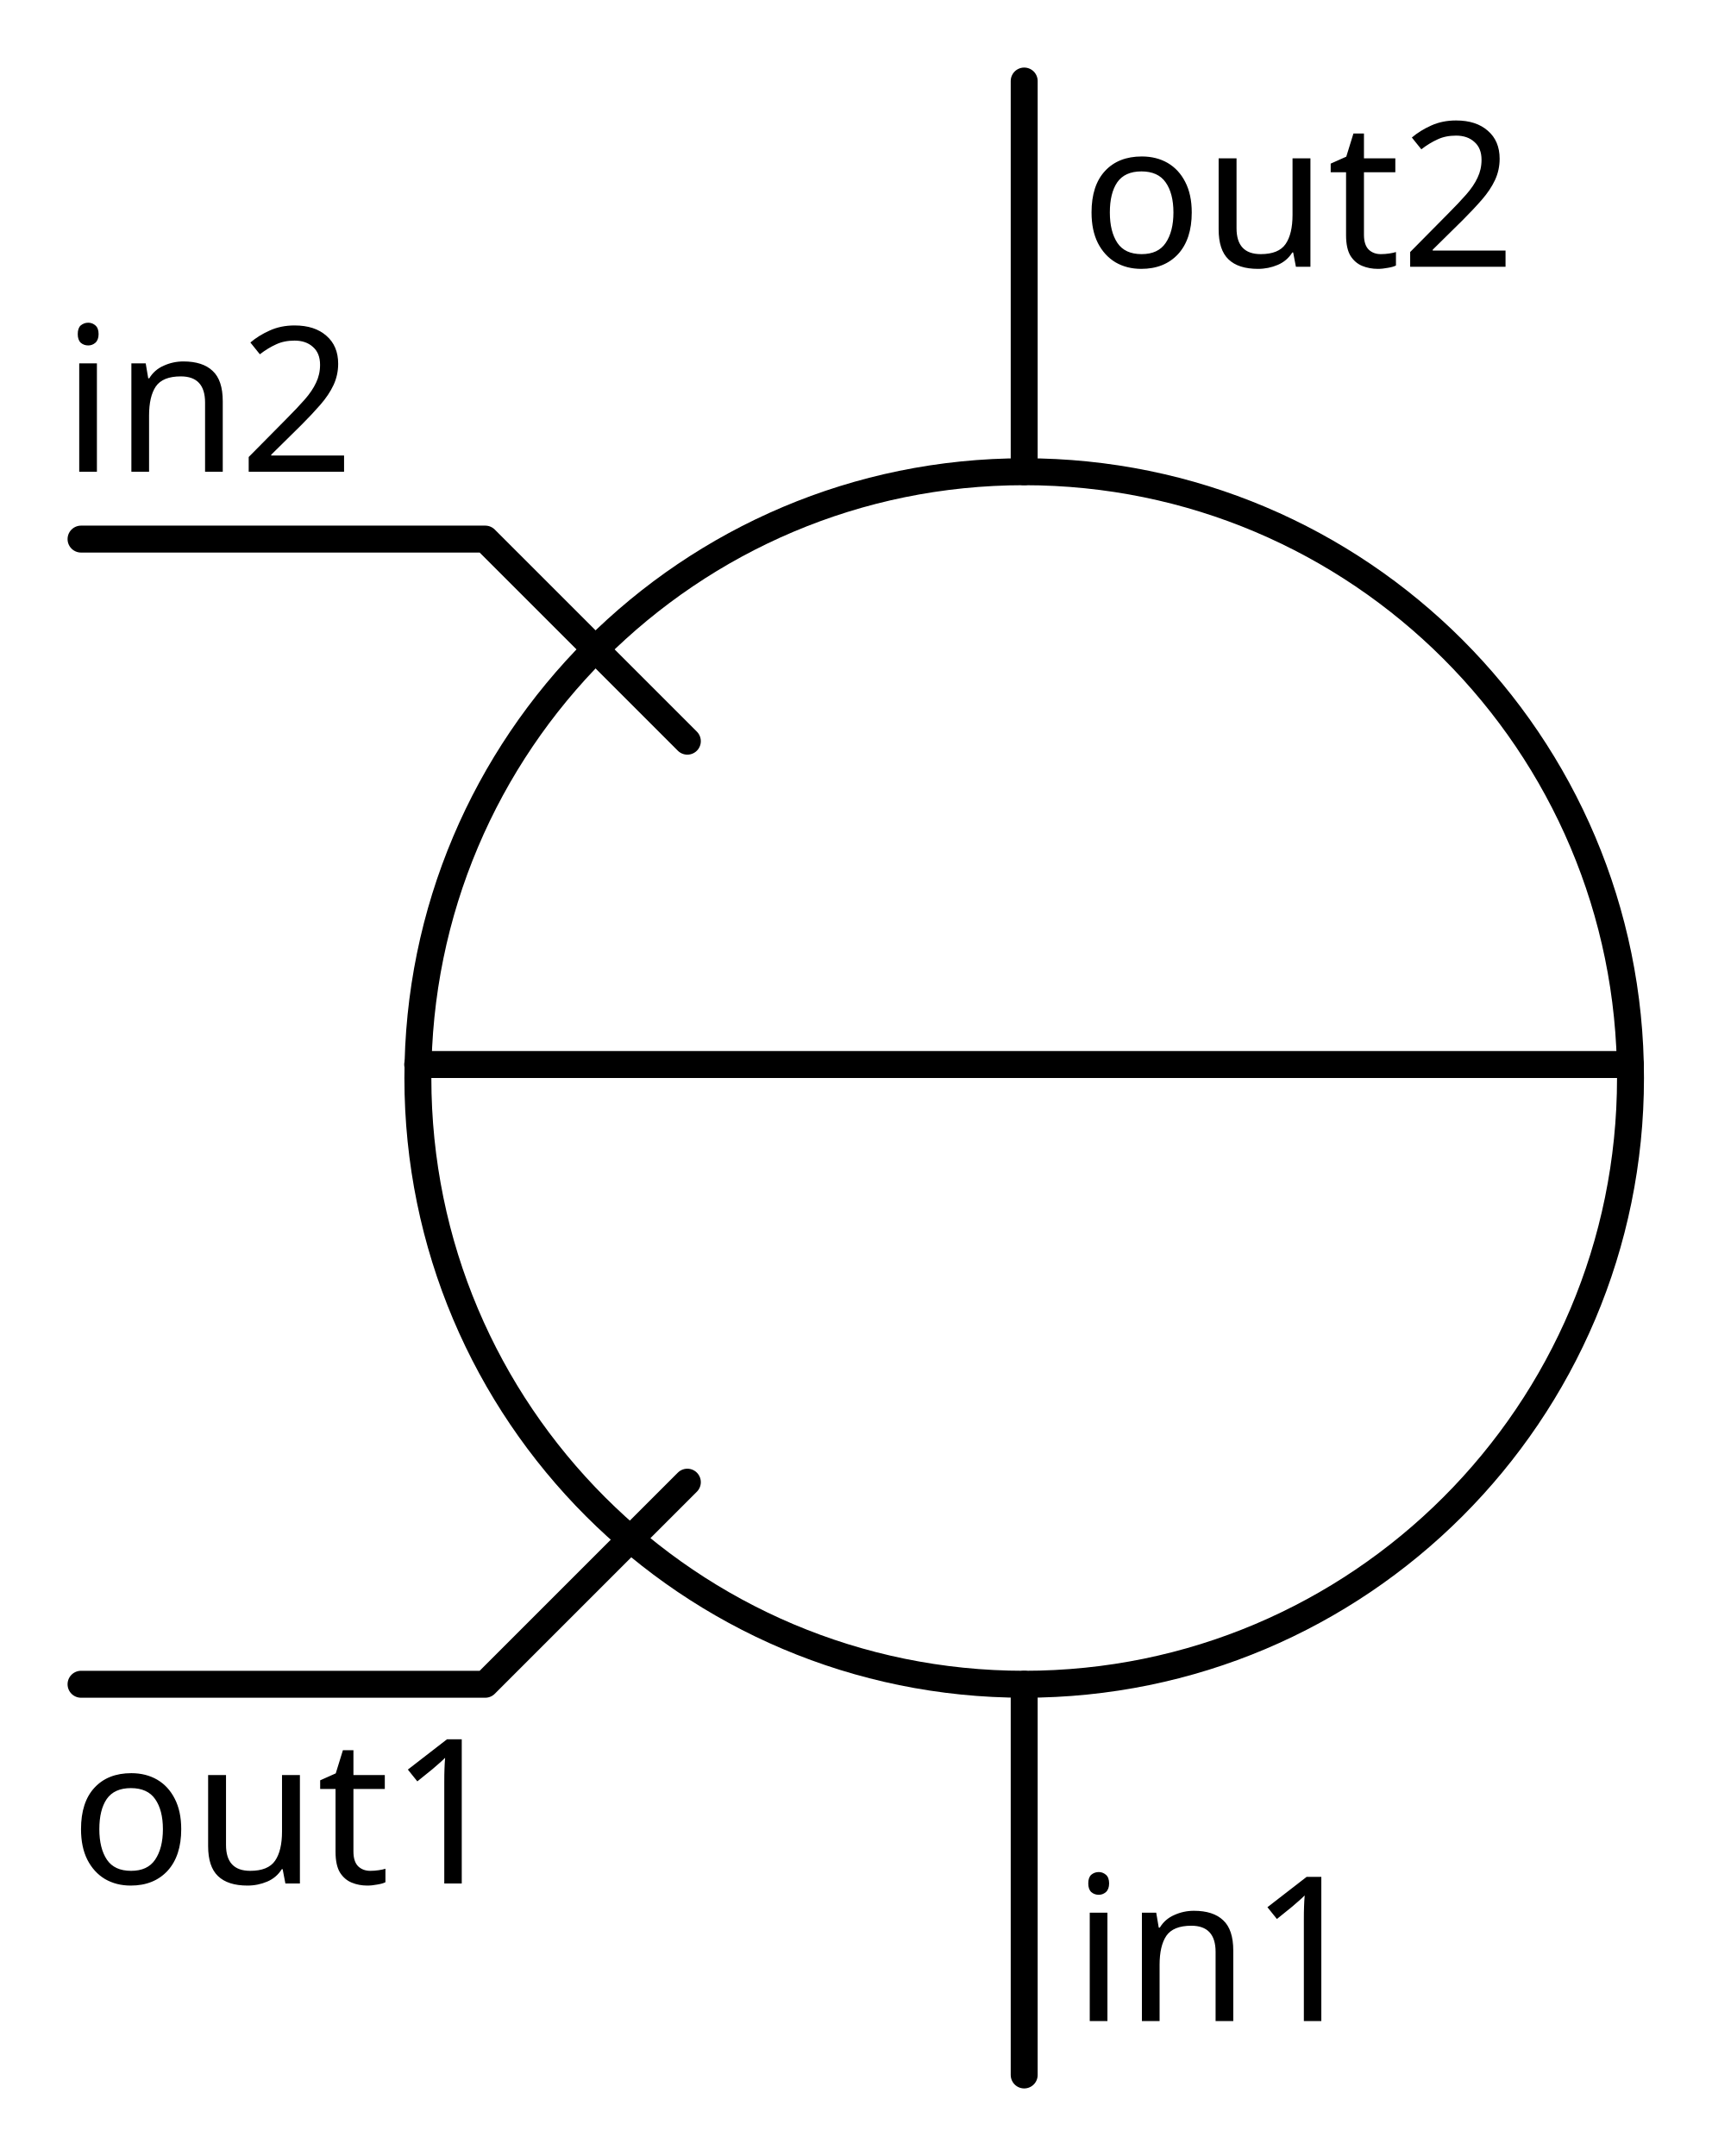
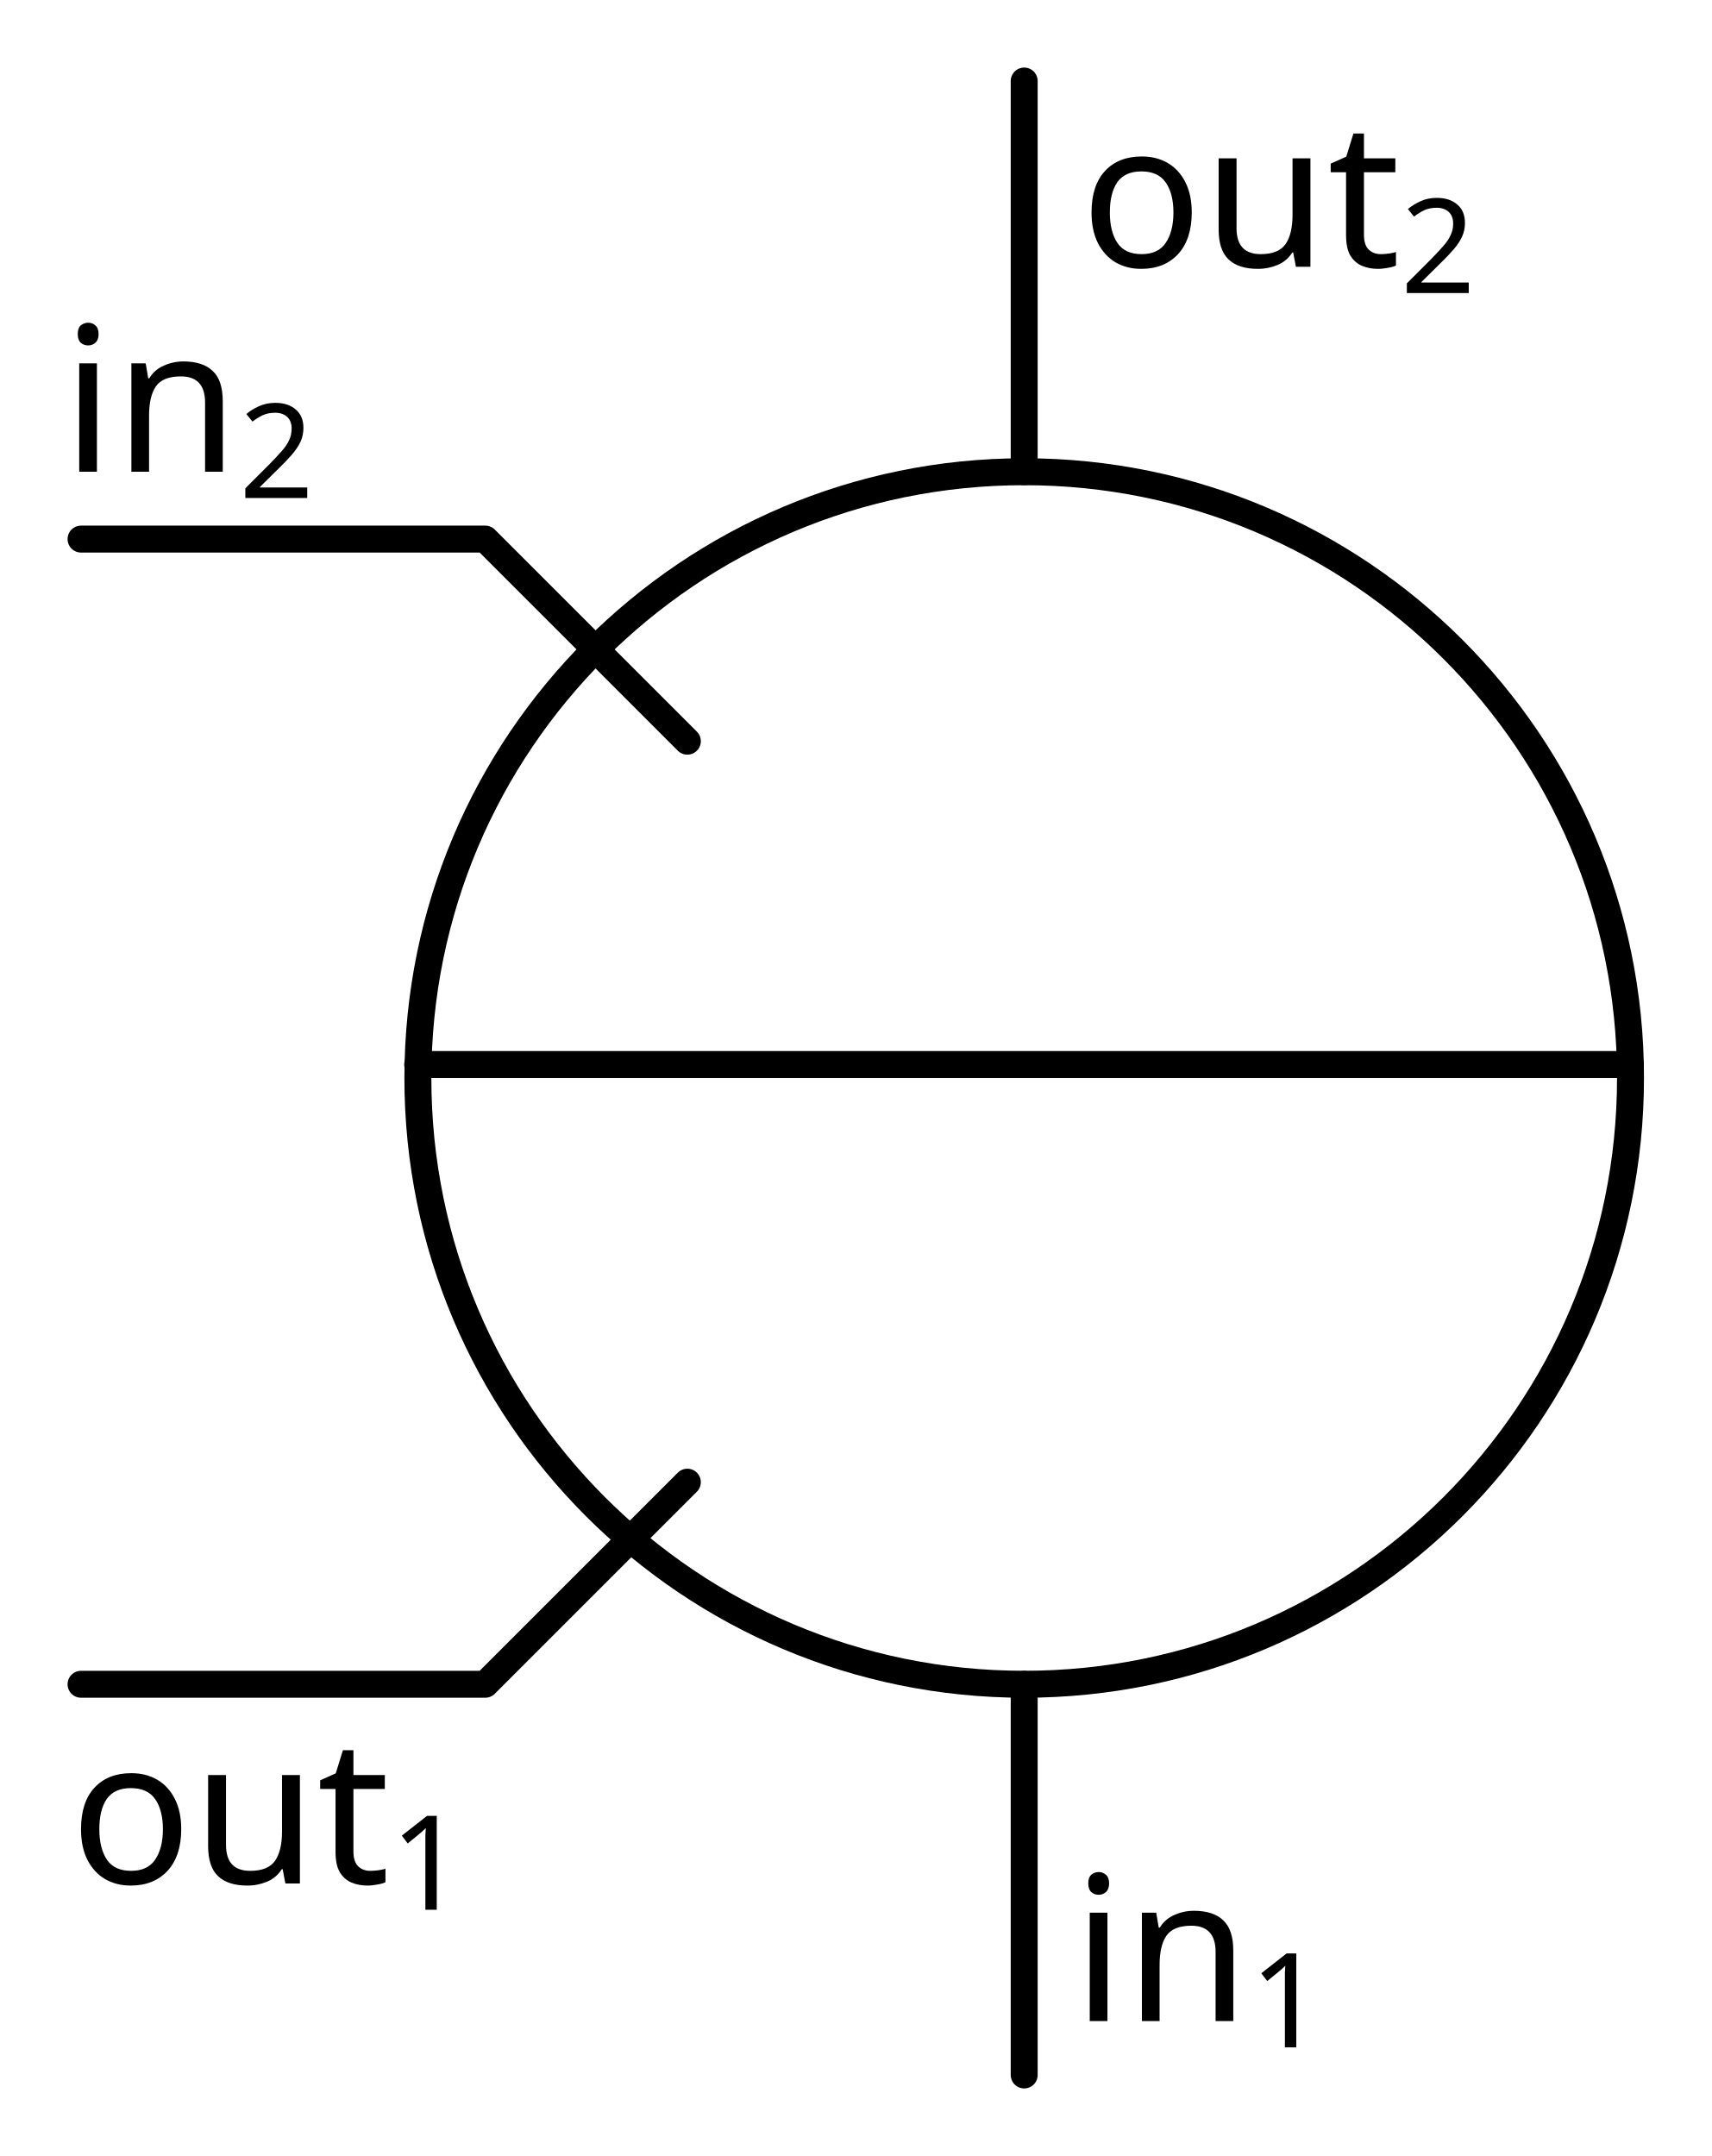
<svg xmlns="http://www.w3.org/2000/svg" version="1.1" id="svg2" viewBox="0 0 127.014 160.029" height="160.029" width="127.014">
  <defs id="defs4" />
  <g transform="translate(27.02848,-918.3479)" id="layer1">
    <circle transform="scale(-1,1)" r="45" cy="998.362" cx="-48.986" id="path4144" style="color:#000000;clip-rule:nonzero;display:inline;overflow:visible;visibility:visible;opacity:1;isolation:auto;mix-blend-mode:normal;color-interpolation:sRGB;color-interpolation-filters:linearRGB;solid-color:#000000;solid-opacity:1;fill:none;fill-opacity:1;fill-rule:nonzero;stroke:#000000;stroke-width:2;stroke-linecap:round;stroke-linejoin:round;stroke-miterlimit:4;stroke-dasharray:none;stroke-dashoffset:0;stroke-opacity:1;color-rendering:auto;image-rendering:auto;shape-rendering:auto;text-rendering:auto;enable-background:accumulate" />
    <text id="text4154" y="1068.362" x="52.572" style="font-style:normal;font-weight:normal;font-size:15px;line-height:125%;font-family:sans-serif;letter-spacing:0px;word-spacing:0px;fill:#000000;fill-opacity:1;stroke:none;stroke-width:1px;stroke-linecap:butt;stroke-linejoin:miter;stroke-opacity:1" xml:space="preserve">
-       <tspan y="1068.362" x="52.572" id="tspan4156">in1</tspan>
+       <tspan y="1068.362" x="52.572" id="tspan4156">in<tspan style="font-size:65%;baseline-shift:sub" id="tspan9785">1</tspan>
+       </tspan>
    </text>
    <text id="text4158" y="938.15" x="53.158" style="font-style:normal;font-weight:normal;font-size:15px;line-height:125%;font-family:sans-serif;letter-spacing:0px;word-spacing:0px;fill:#000000;fill-opacity:1;stroke:none;stroke-width:1px;stroke-linecap:butt;stroke-linejoin:miter;stroke-opacity:1" xml:space="preserve">
-       <tspan y="938.15" x="53.158" id="tspan4160">out2</tspan>
+       <tspan y="938.15" x="53.158" id="tspan4160">out<tspan style="font-size:65%;baseline-shift:sub" id="tspan9783">2</tspan>
+       </tspan>
    </text>
    <path style="fill:none;fill-rule:evenodd;stroke:#000000;stroke-width:2;stroke-linecap:round;stroke-linejoin:round;stroke-miterlimit:4;stroke-dasharray:none;stroke-opacity:1" d="m 3.972,997.362 90,0" id="path6626" />
    <path style="fill:none;fill-rule:evenodd;stroke:#000000;stroke-width:2;stroke-linecap:round;stroke-linejoin:round;stroke-miterlimit:4;stroke-dasharray:none;stroke-opacity:1" d="m 23.986,973.362 -15,-15 -30,0" id="path6628" />
    <path style="fill:none;fill-rule:evenodd;stroke:#000000;stroke-width:2;stroke-linecap:round;stroke-linejoin:round;stroke-miterlimit:4;stroke-dasharray:none;stroke-opacity:1" d="m 48.986,953.362 0,-29" id="path6630" />
    <path style="fill:none;fill-rule:evenodd;stroke:#000000;stroke-width:2;stroke-linecap:round;stroke-linejoin:round;stroke-miterlimit:4;stroke-dasharray:none;stroke-opacity:1" d="m 48.986,1072.362 0,-29" id="path6630-8" />
    <path style="fill:none;fill-rule:evenodd;stroke:#000000;stroke-width:2;stroke-linecap:round;stroke-linejoin:round;stroke-miterlimit:4;stroke-dasharray:none;stroke-opacity:1" d="m 23.986,1028.362 -15,15 -30,0" id="path6671" />
    <text id="text4158-9" y="1058.15" x="-21.842" style="font-style:normal;font-weight:normal;font-size:15px;line-height:125%;font-family:sans-serif;letter-spacing:0px;word-spacing:0px;fill:#000000;fill-opacity:1;stroke:none;stroke-width:1px;stroke-linecap:butt;stroke-linejoin:miter;stroke-opacity:1" xml:space="preserve">
-       <tspan y="1058.15" x="-21.842" id="tspan4160-2">out1</tspan>
+       <tspan y="1058.15" x="-21.842" id="tspan4160-2">out<tspan style="font-size:65%;baseline-shift:sub" id="tspan9787">1</tspan>
+       </tspan>
    </text>
    <text id="text4154-0" y="953.362" x="-22.428" style="font-style:normal;font-weight:normal;font-size:15px;line-height:125%;font-family:sans-serif;letter-spacing:0px;word-spacing:0px;fill:#000000;fill-opacity:1;stroke:none;stroke-width:1px;stroke-linecap:butt;stroke-linejoin:miter;stroke-opacity:1" xml:space="preserve">
-       <tspan y="953.362" x="-22.428" id="tspan4156-2">in2</tspan>
+       <tspan y="953.362" x="-22.428" id="tspan4156-2">in<tspan style="font-size:65%;baseline-shift:sub" id="tspan9781">2</tspan>
+       </tspan>
    </text>
  </g>
</svg>
